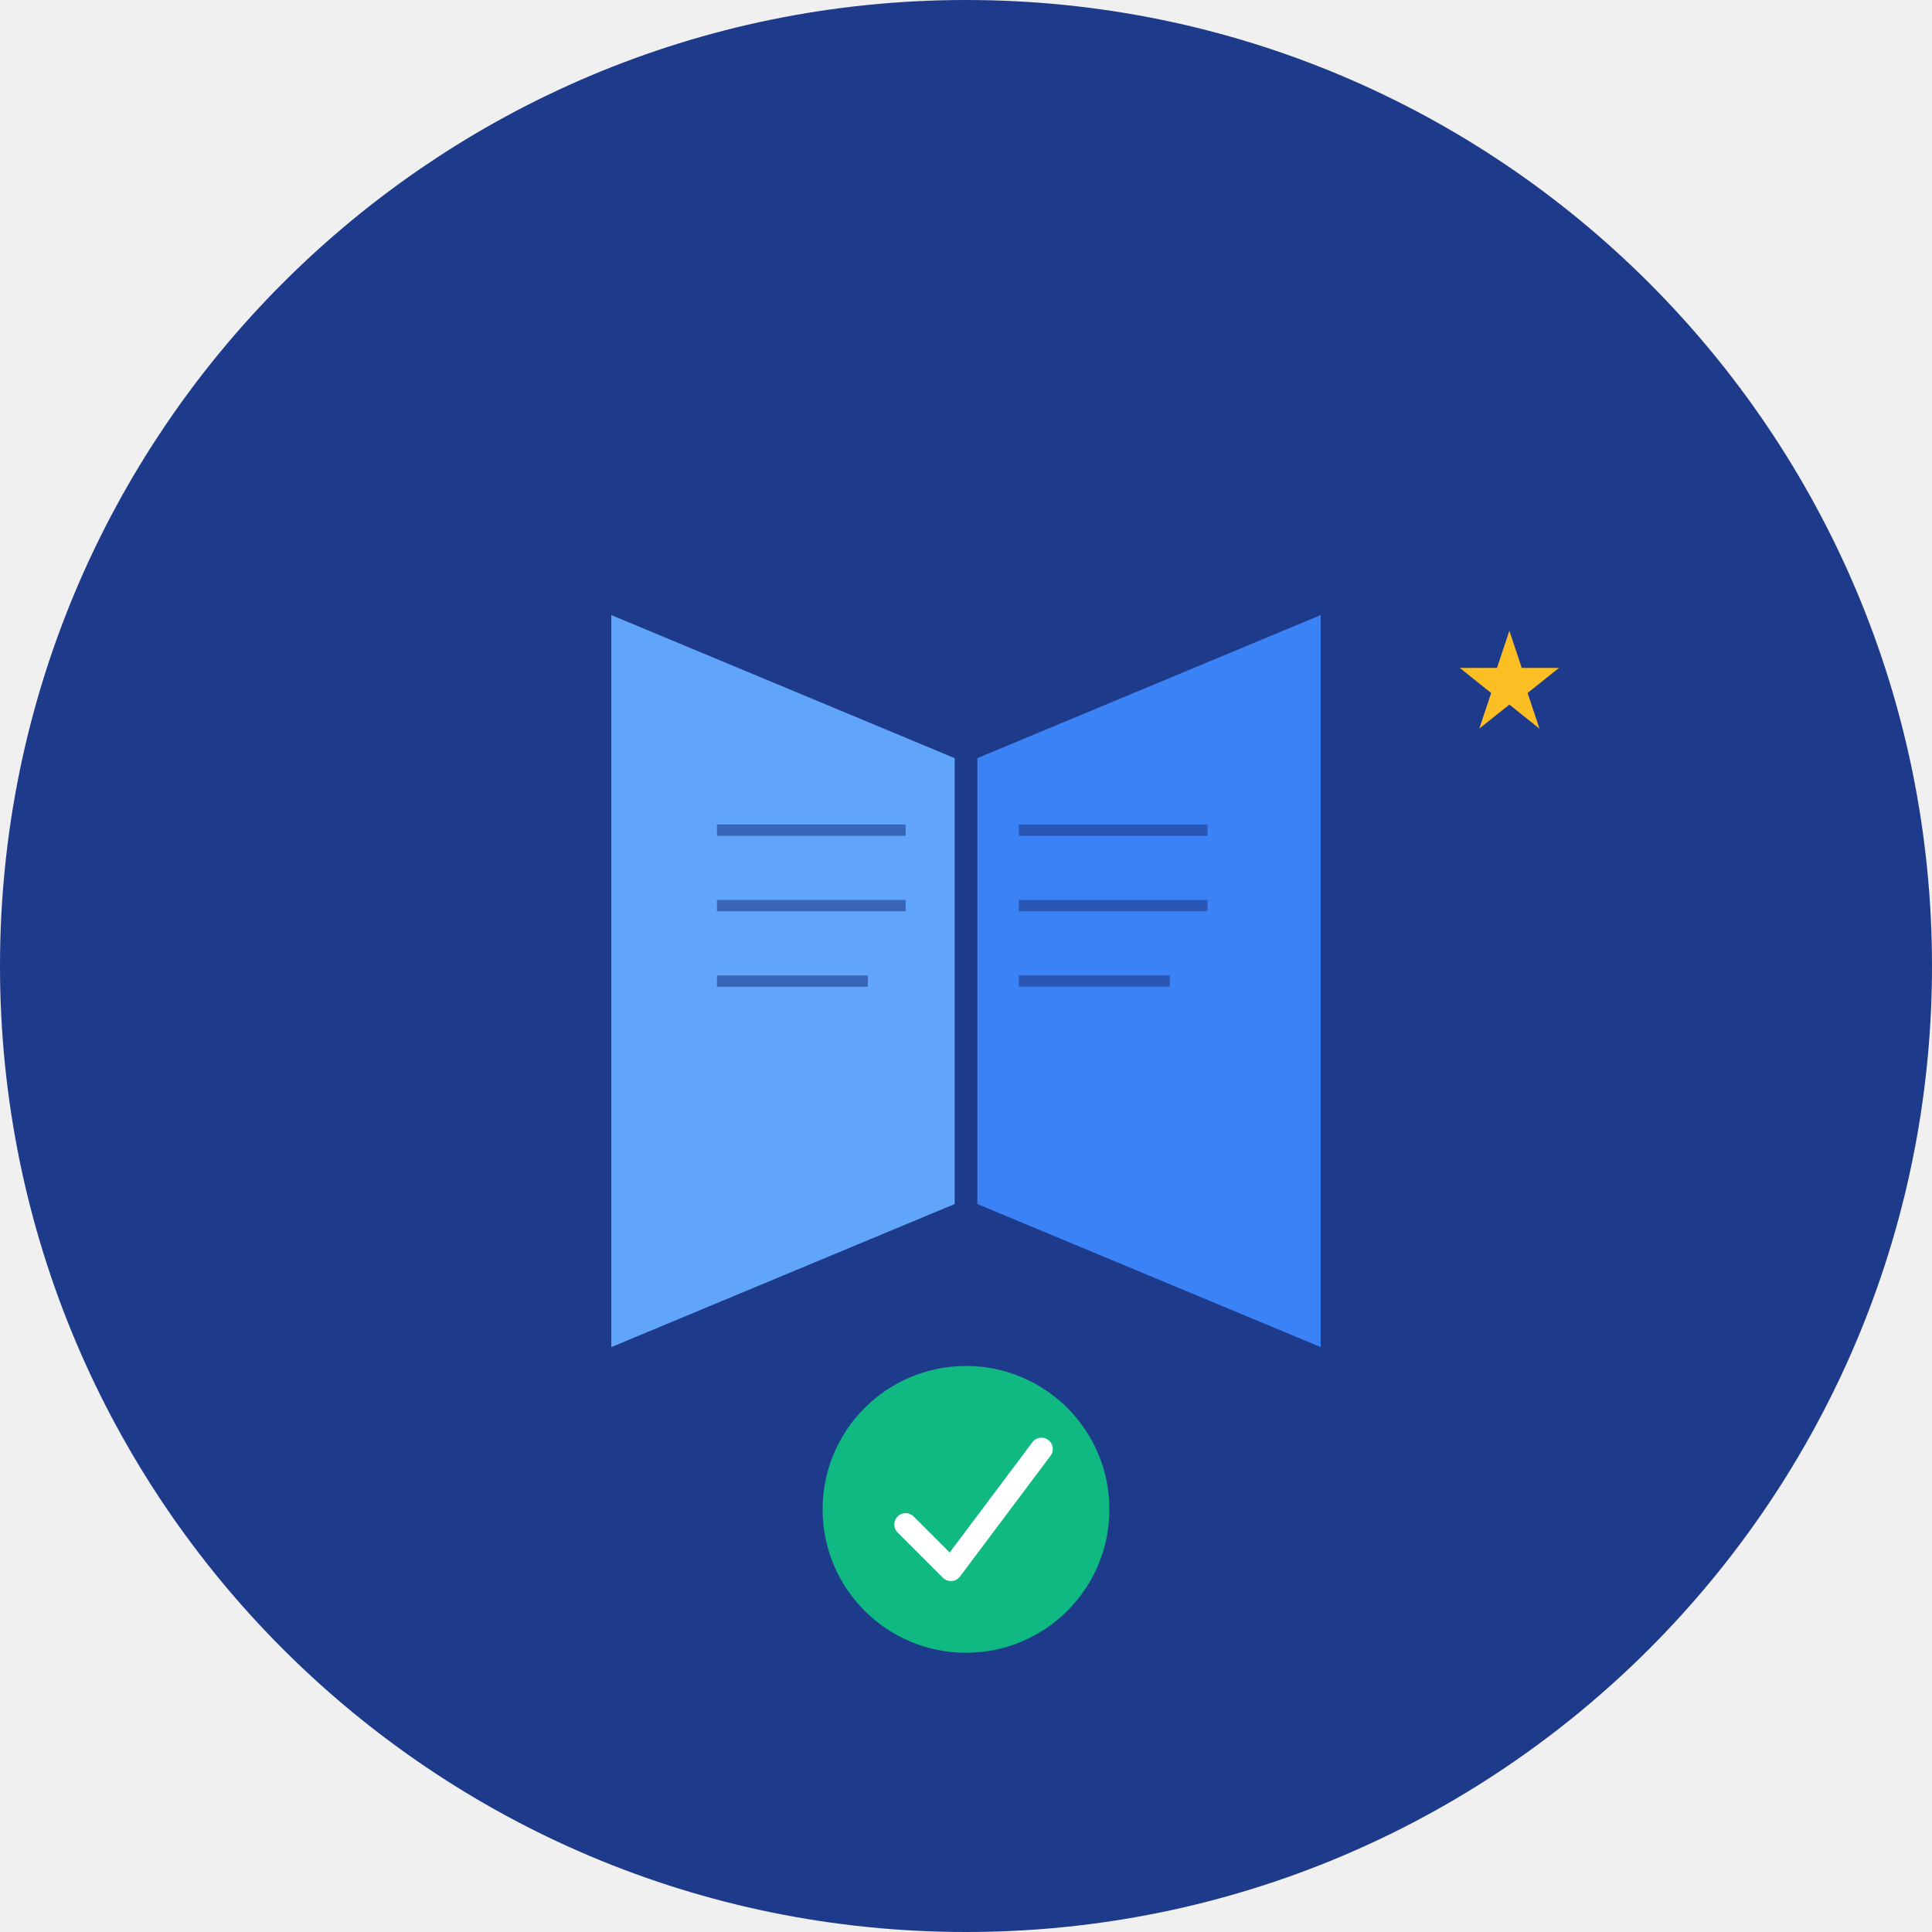
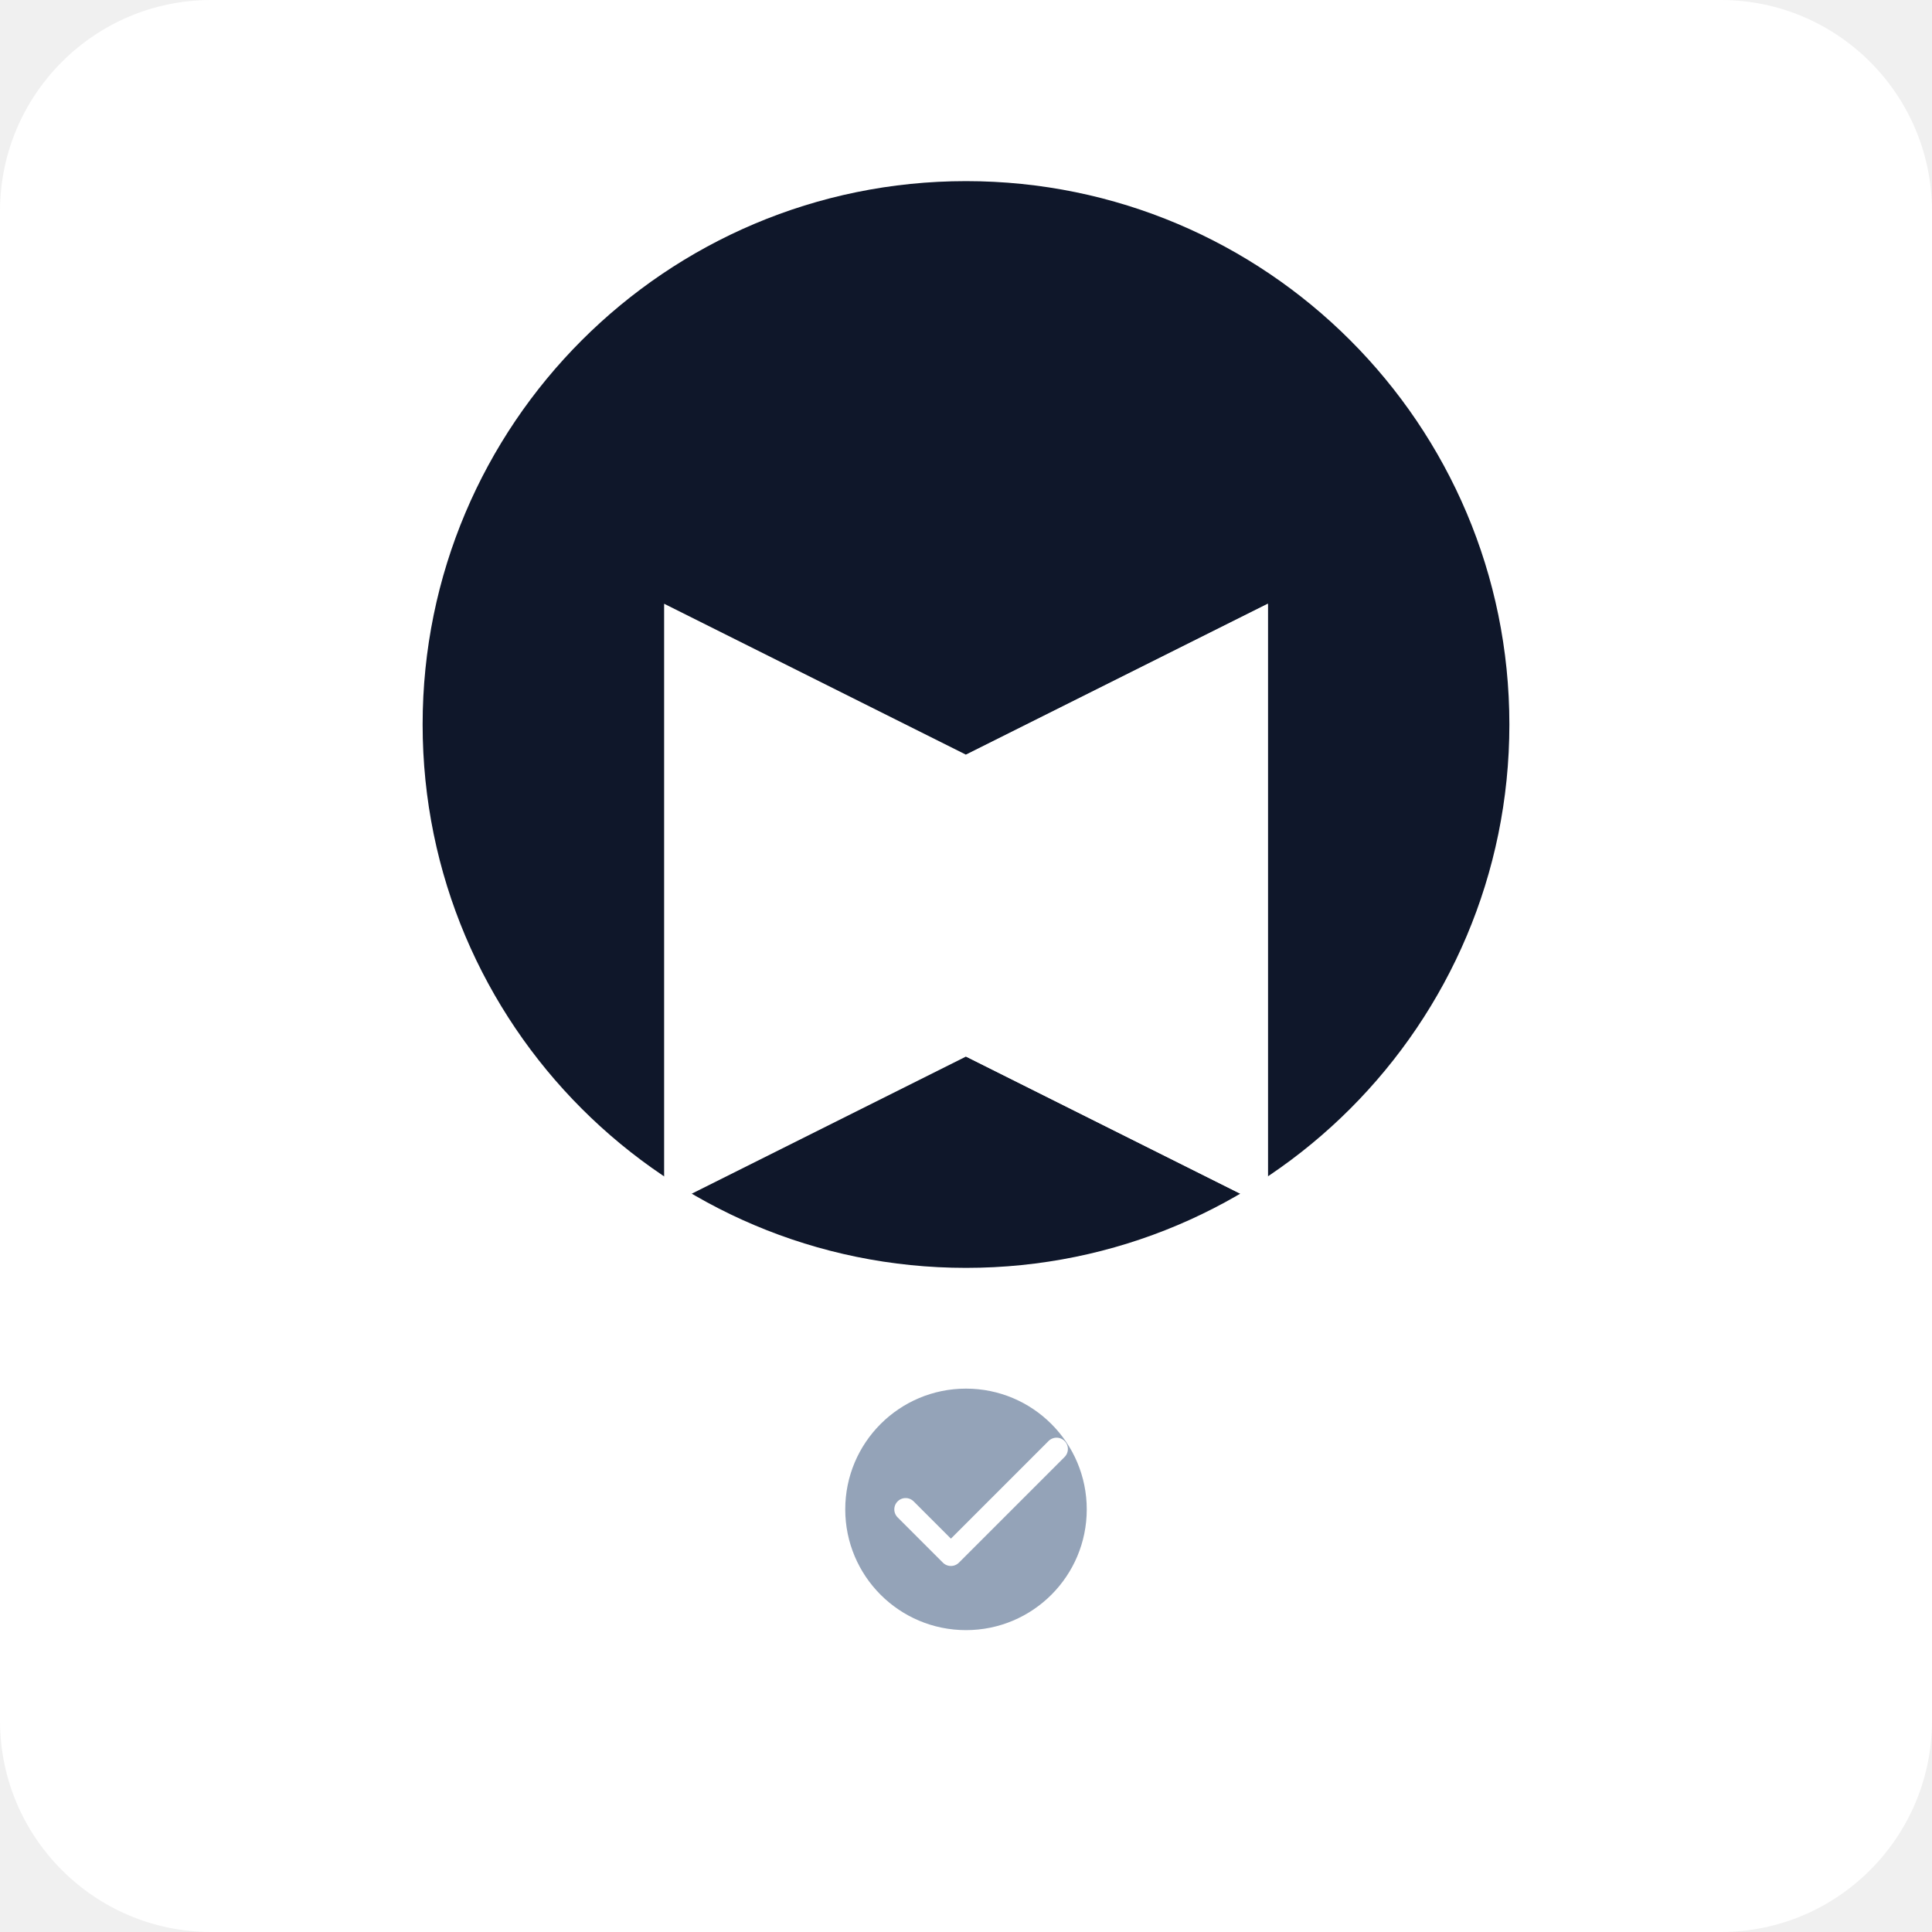
<svg xmlns="http://www.w3.org/2000/svg" viewBox="0 0 256 256" width="256" height="256">
-   <circle cx="128" cy="128" r="128" fill="#1e3a8a" />
-   <defs>
-     <linearGradient id="bookGradient" x1="0%" y1="0%" x2="100%" y2="100%">
-       <stop offset="0%" style="stop-color:#60a5fa;stop-opacity:1" />
-       <stop offset="100%" style="stop-color:#3b82f6;stop-opacity:1" />
-     </linearGradient>
-   </defs>
-   <path d="M 80 80 L 128 100 L 176 80 L 176 180 L 128 160 L 80 180 Z" fill="#60a5fa" stroke="#1e3a8a" stroke-width="2" />
-   <path d="M 128 100 L 176 80 L 176 180 L 128 160 Z" fill="#3b82f6" stroke="#1e3a8a" stroke-width="2" />
-   <line x1="128" y1="100" x2="128" y2="160" stroke="#1e3a8a" stroke-width="3" />
-   <line x1="95" y1="110" x2="120" y2="110" stroke="#1e3a8a" stroke-width="1.5" opacity="0.6" />
-   <line x1="95" y1="120" x2="120" y2="120" stroke="#1e3a8a" stroke-width="1.5" opacity="0.6" />
-   <line x1="95" y1="130" x2="115" y2="130" stroke="#1e3a8a" stroke-width="1.5" opacity="0.6" />
-   <line x1="135" y1="110" x2="160" y2="110" stroke="#1e3a8a" stroke-width="1.5" opacity="0.6" />
-   <line x1="135" y1="120" x2="160" y2="120" stroke="#1e3a8a" stroke-width="1.5" opacity="0.6" />
-   <line x1="135" y1="130" x2="155" y2="130" stroke="#1e3a8a" stroke-width="1.5" opacity="0.6" />
-   <g transform="translate(128, 200)">
-     <circle cx="0" cy="0" r="20" fill="#10b981" stroke="#1e3a8a" stroke-width="2" />
-     <path d="M -8 2 L -2 8 L 10 -8" fill="none" stroke="white" stroke-width="3" stroke-linecap="round" stroke-linejoin="round" />
-   </g>
-   <g transform="translate(200, 90)">
-     <polygon points="0,-8 2,-2 8,-2 3,2 5,8 0,4 -5,8 -3,2 -8,-2 -2,-2" fill="#fbbf24" stroke="#1e3a8a" stroke-width="1" />
-   </g>
+   <rect width="256" height="256" rx="28" fill="#ffffff" />
+   <circle cx="128" cy="96" r="72" fill="#0f172a" />
+   <path d="M88 80 L128 100 L168 80 L168 160 L128 140 L88 160 Z" fill="#ffffff" />
+   <path d="M128 100 L168 80 L168 160 L128 140 Z" fill="#ffffff" opacity="0.95" />
+   <circle cx="128" cy="200" r="16" fill="#94a3b8" />
+   <path d="M120 200 L126 206 L140 192" stroke="#ffffff" stroke-width="3" stroke-linecap="round" stroke-linejoin="round" fill="none" />
</svg>
